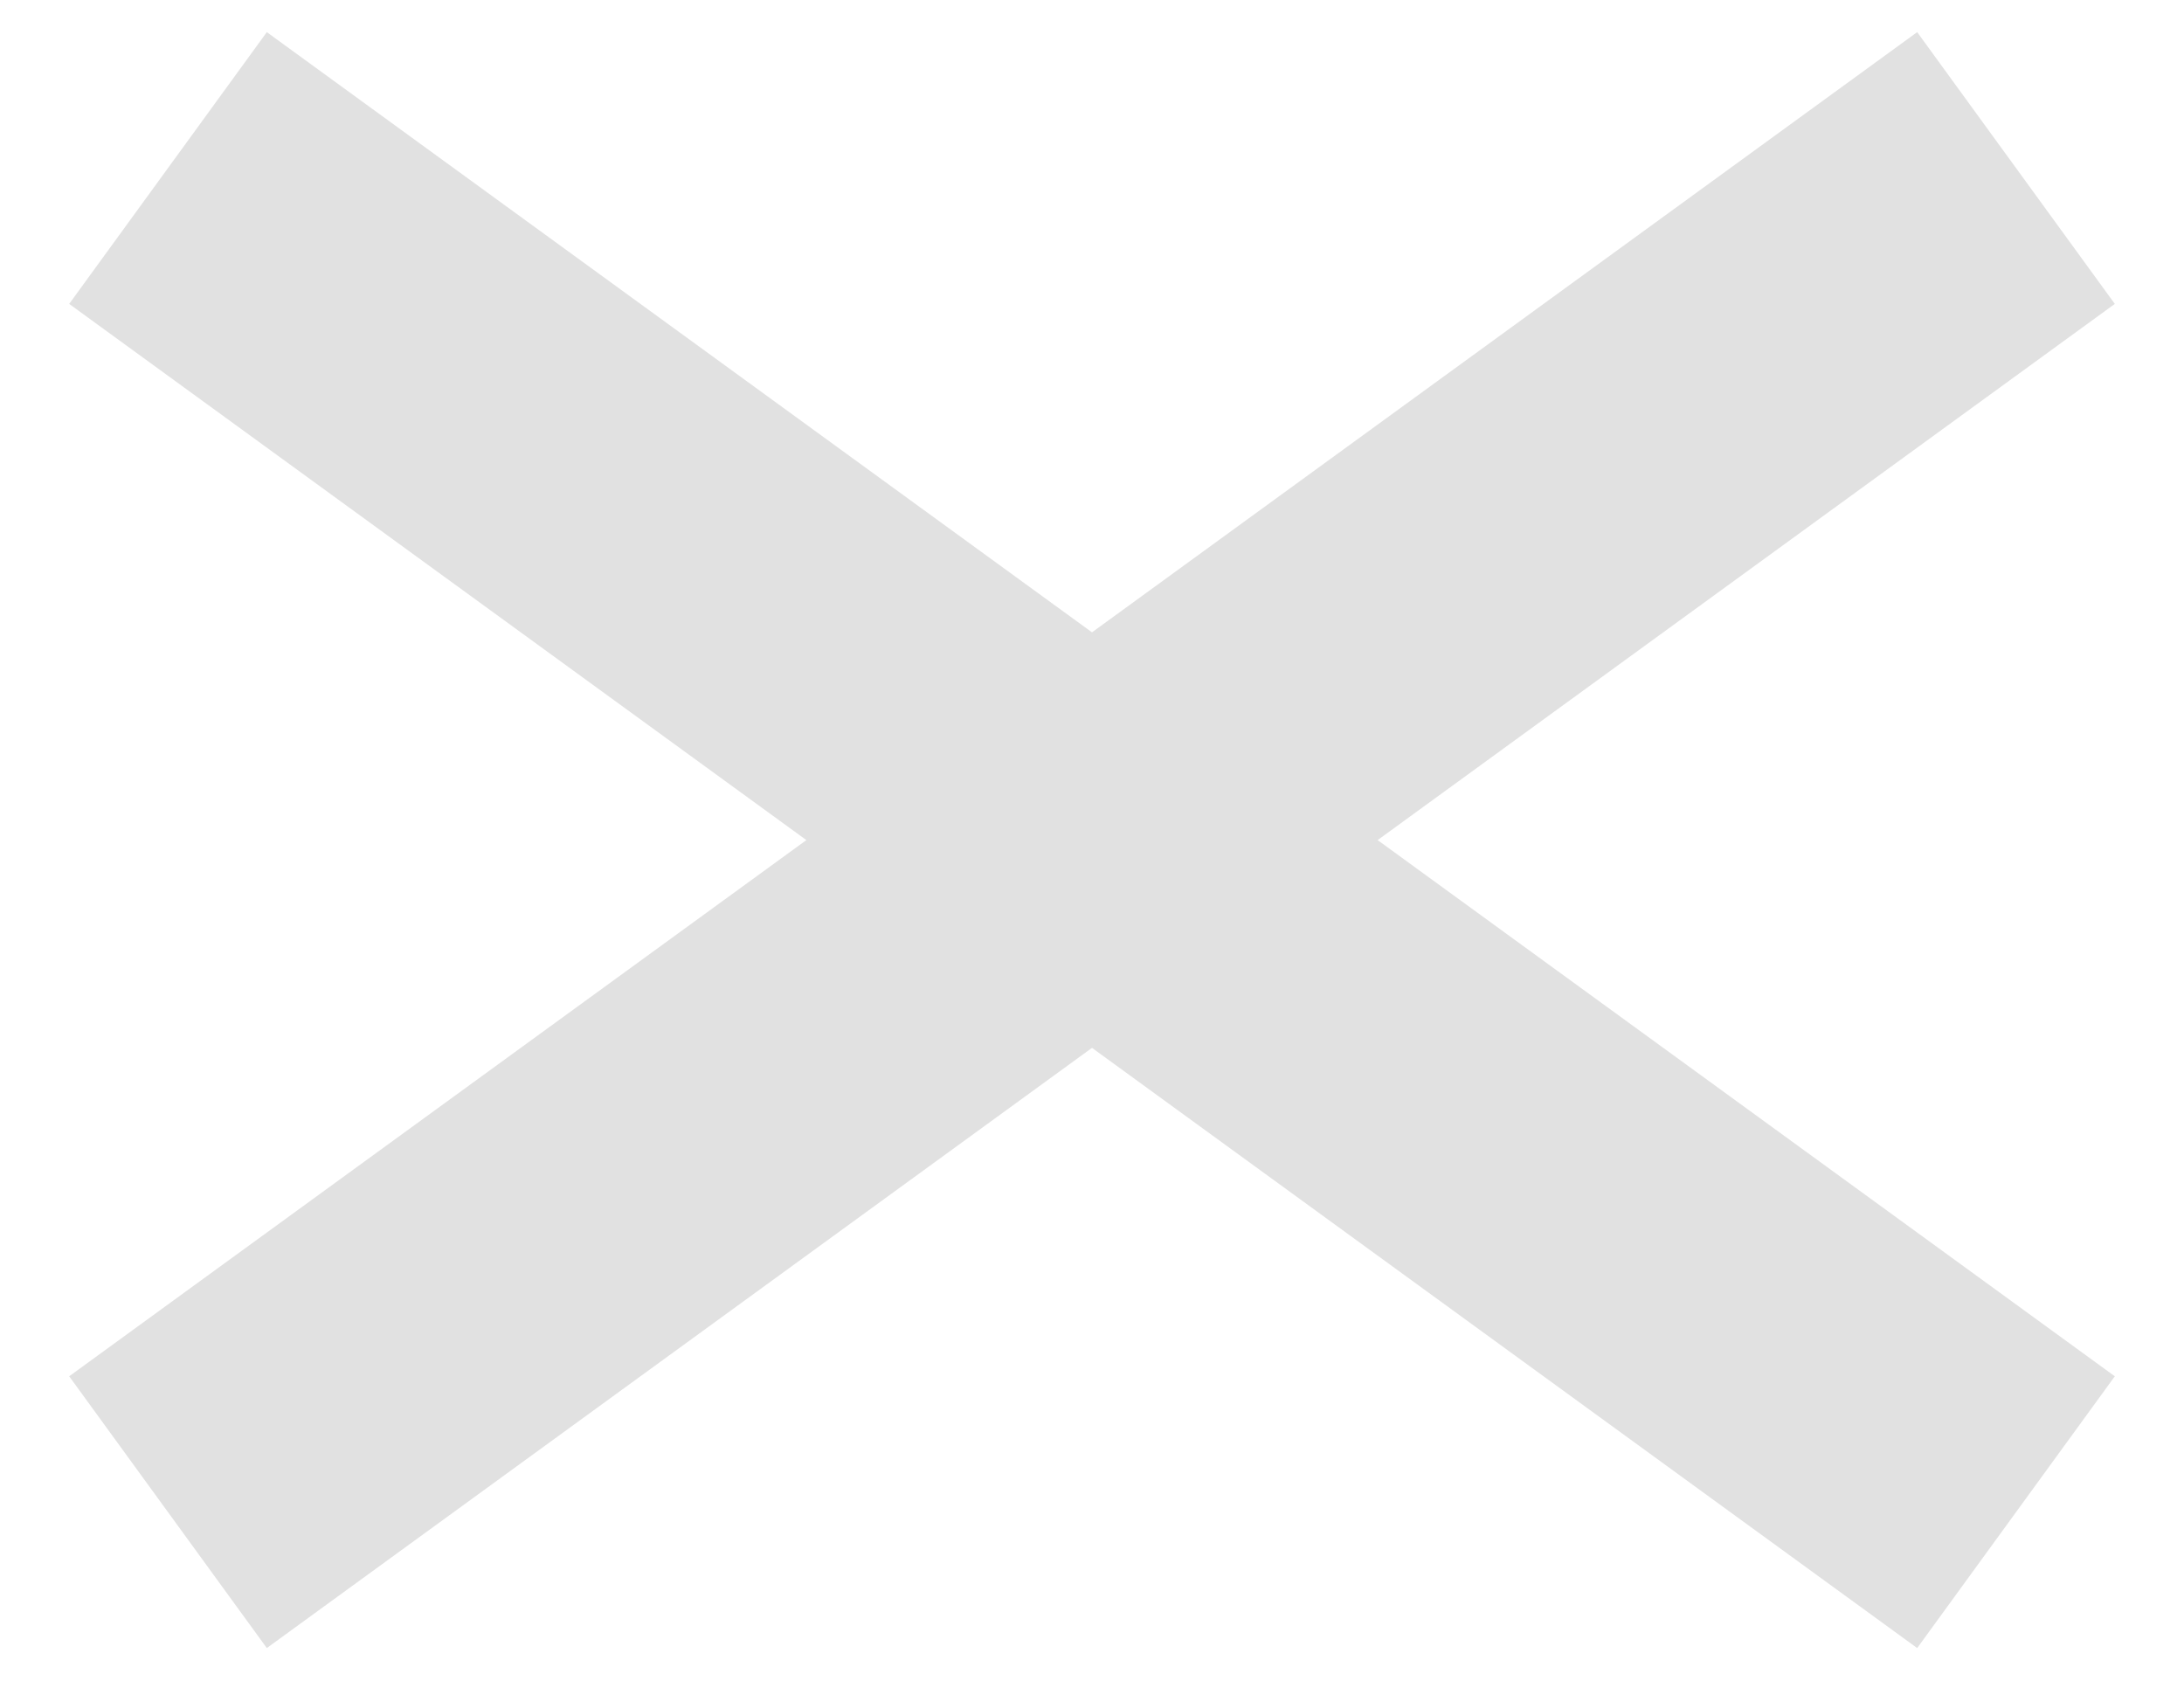
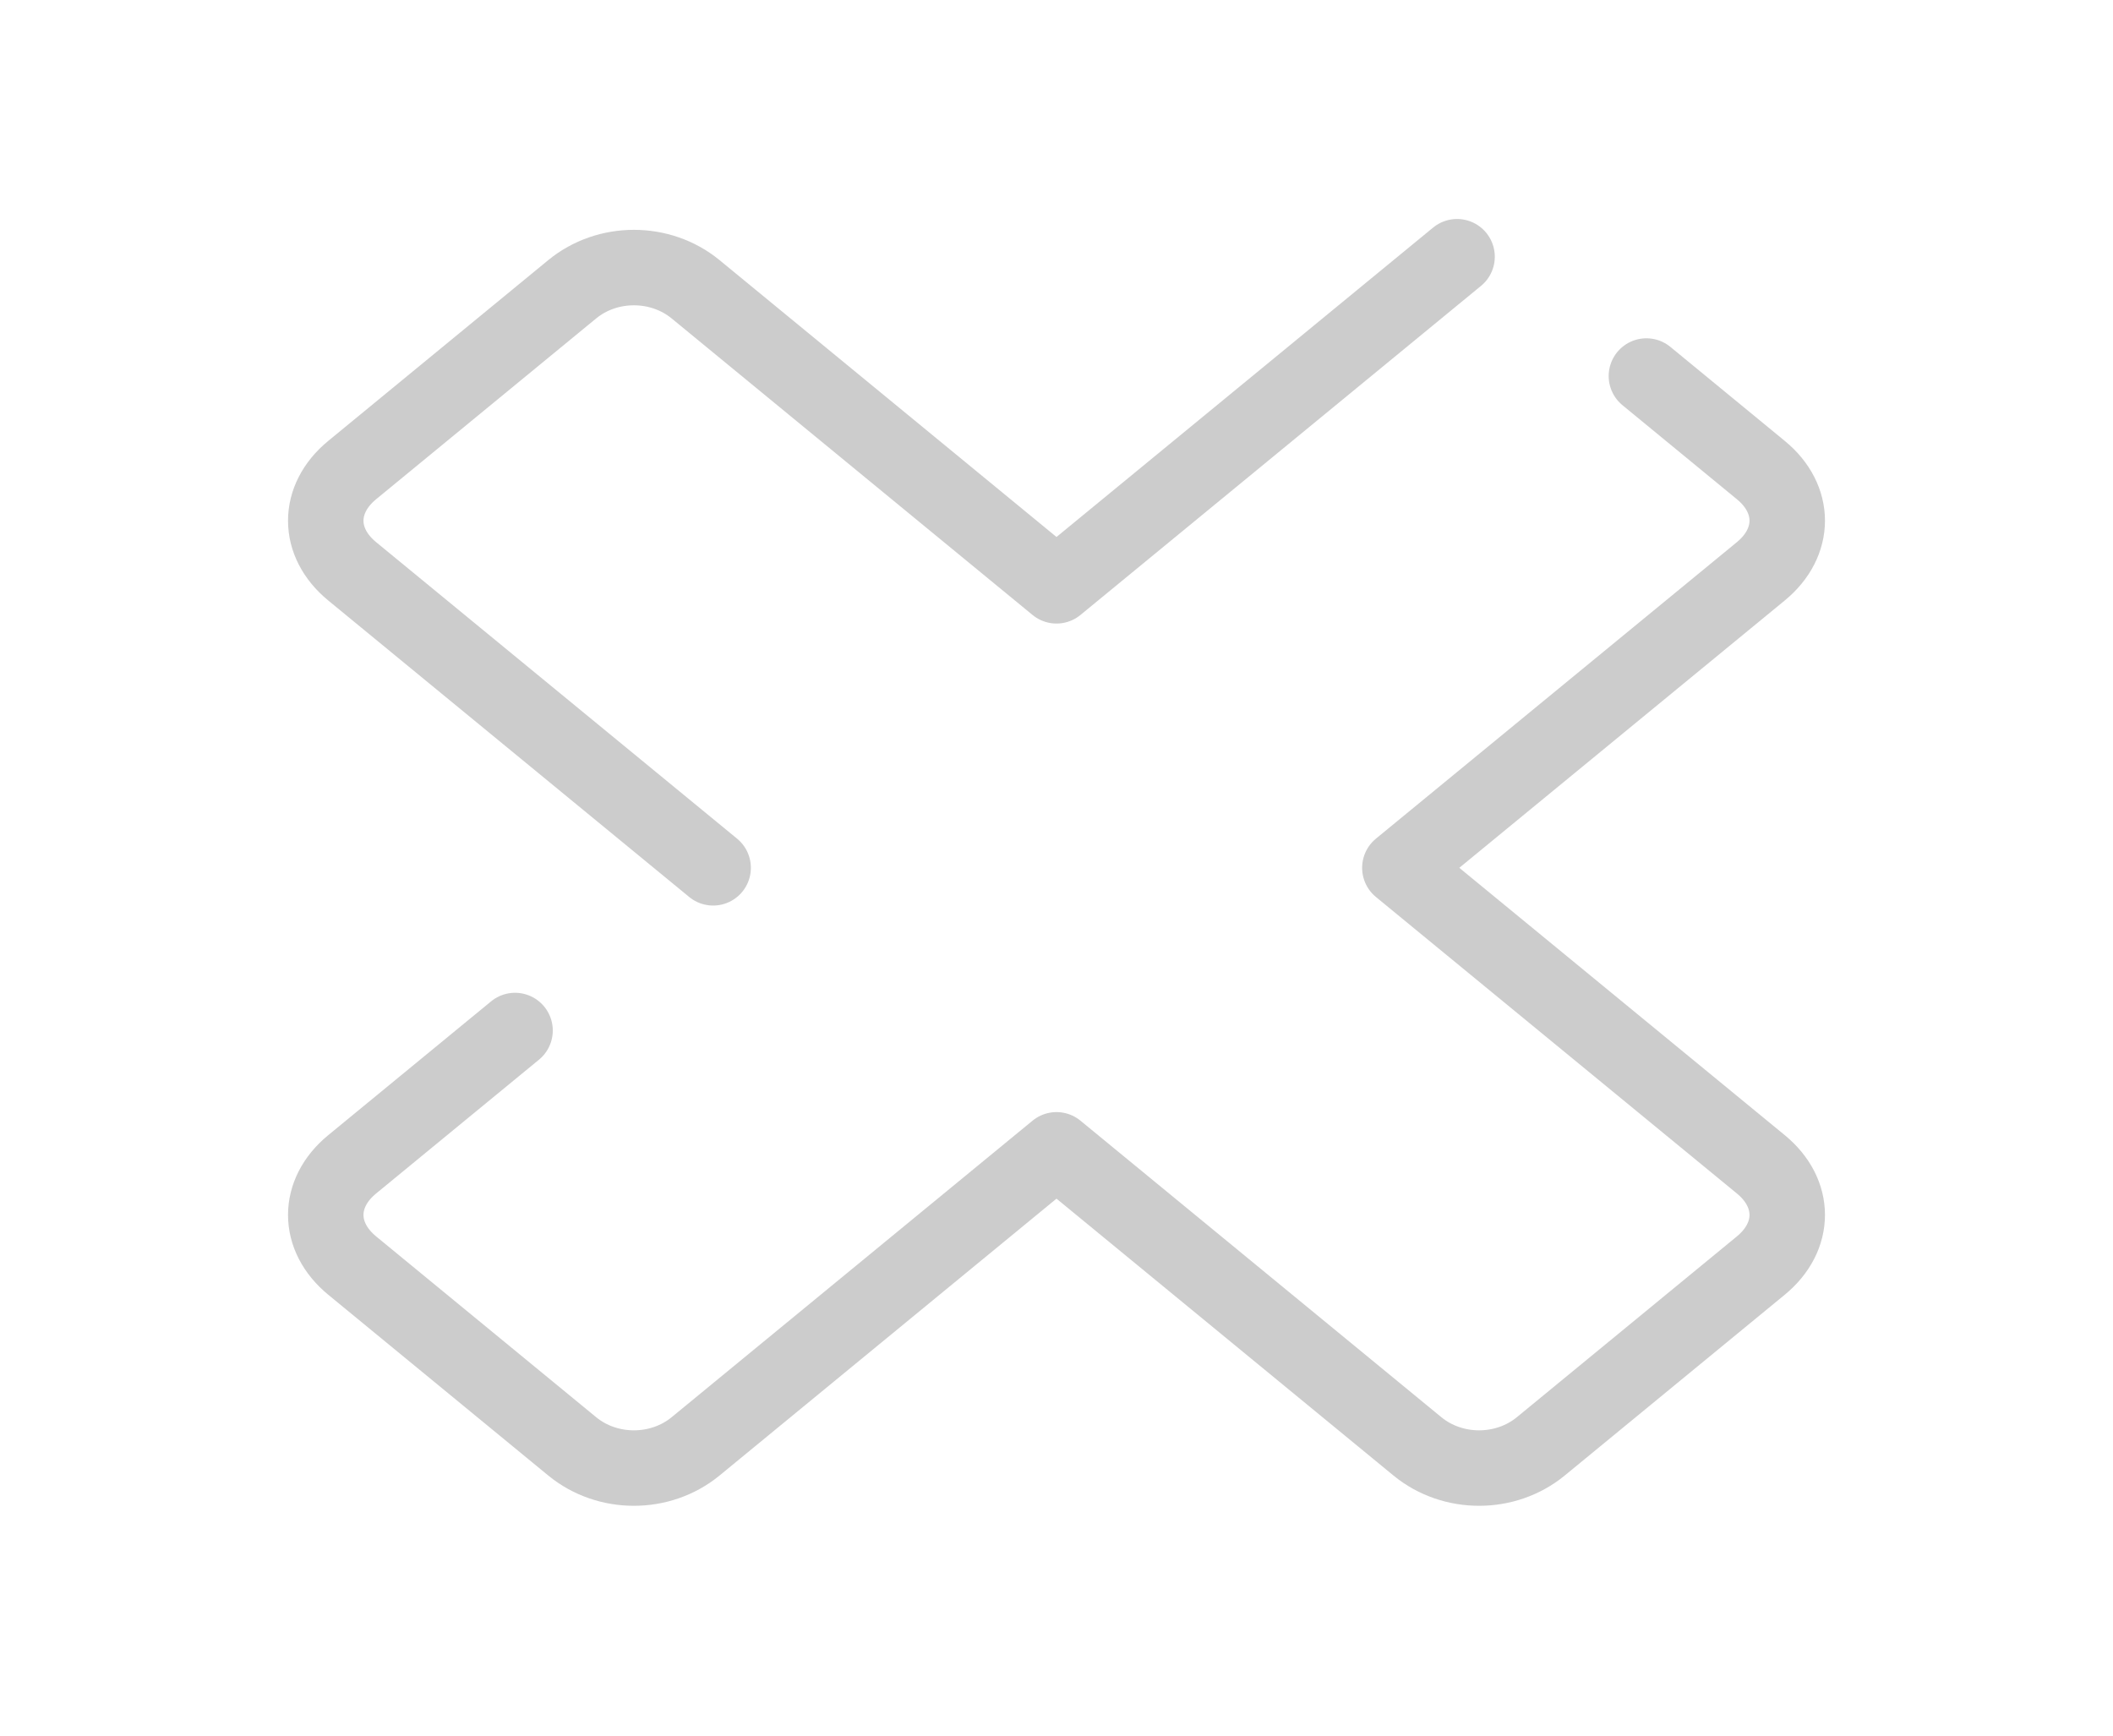
- <svg xmlns="http://www.w3.org/2000/svg" width="13" height="10" viewBox="0 0 13 10" fill="none">
-   <path d="M1 1L12 9" stroke="#E1E1E1" stroke-width="2" />
-   <path d="M1 9L12 1" stroke="#E1E1E1" stroke-width="2" />
+ <svg xmlns="http://www.w3.org/2000/svg" width="28" height="23" viewBox="0 0 28 23" fill="none">
+   <path d="M6.825 13.656L4.667 15.429C4.2 15.812 4.2 16.387 4.667 16.771L7.583 19.167C8.05 19.55 8.75 19.55 9.217 19.167L14 15.237L18.783 19.167C19.25 19.55 19.95 19.55 20.417 19.167L23.333 16.771C23.8 16.387 23.8 15.812 23.333 15.429L18.55 11.5L23.333 7.571C23.8 7.187 23.8 6.612 23.333 6.229L21.817 4.983" stroke="#CCCCCC" stroke-miterlimit="10" stroke-linecap="round" stroke-linejoin="round" />
+   <path d="M19.308 3.402L14 7.763L9.217 3.833C8.75 3.45 8.05 3.45 7.583 3.833L4.667 6.229C4.2 6.613 4.2 7.188 4.667 7.571L9.45 11.5" stroke="#CCCCCC" stroke-miterlimit="10" stroke-linecap="round" stroke-linejoin="round" />
</svg>
